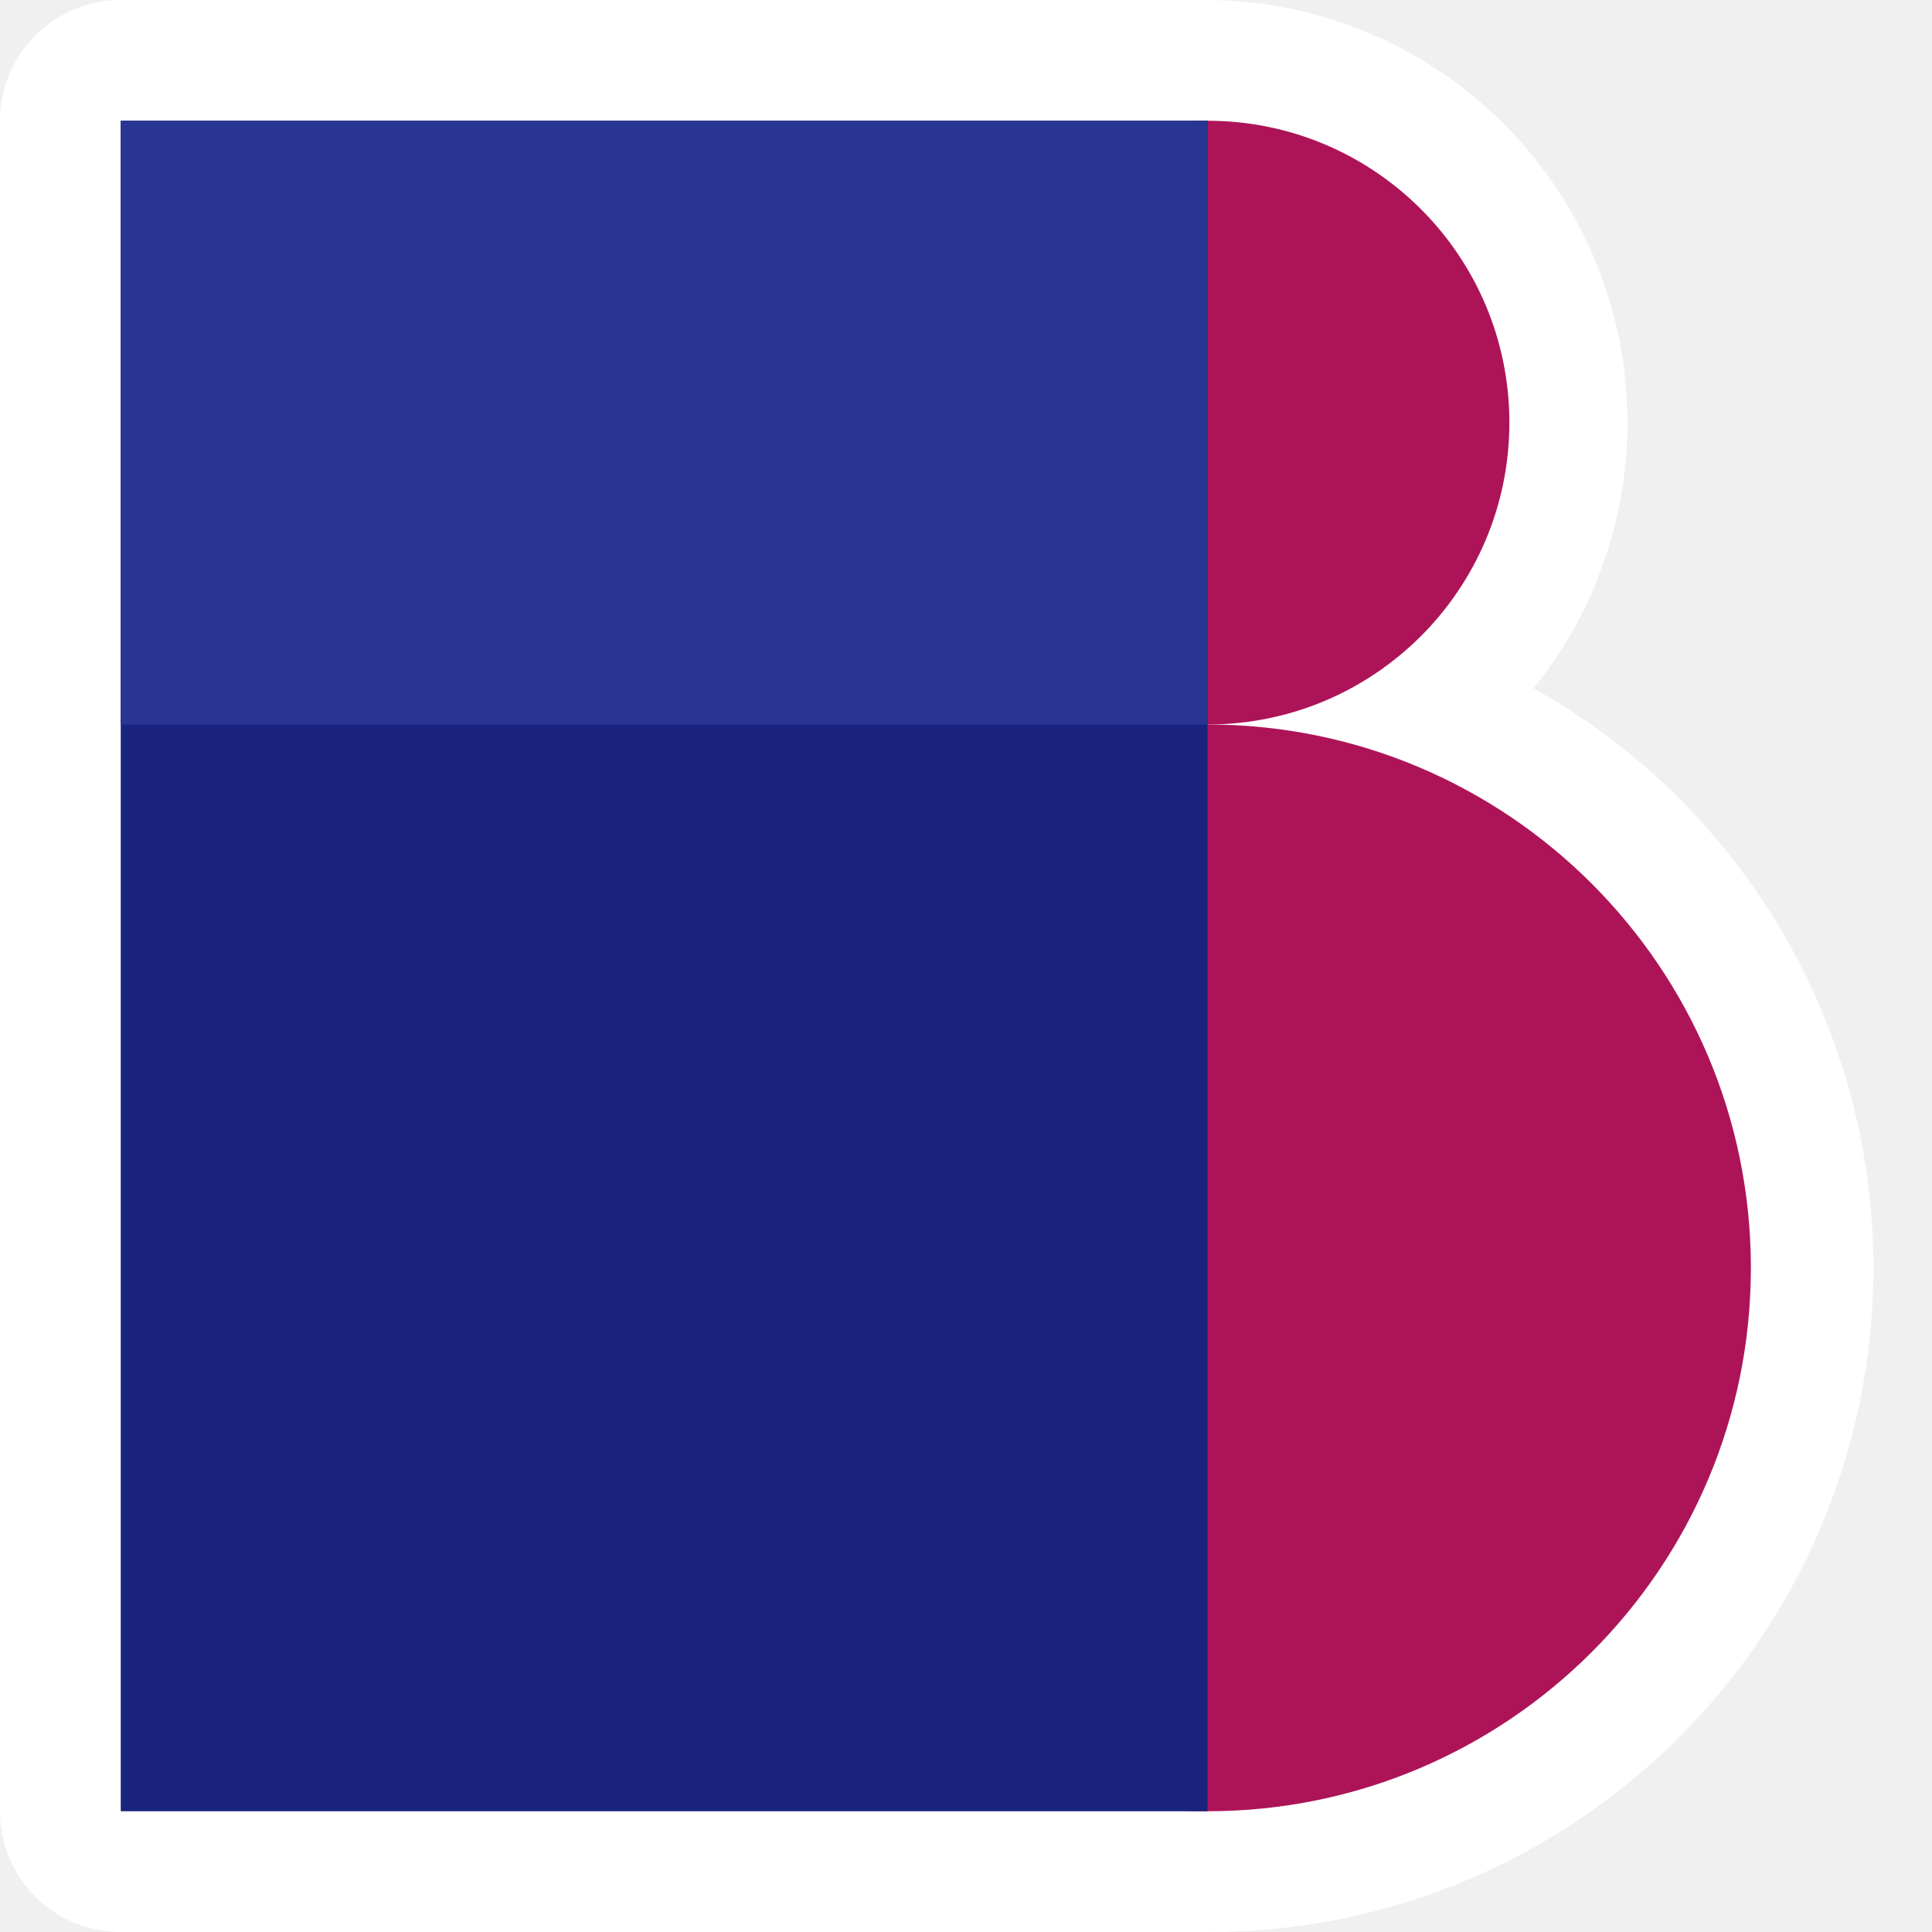
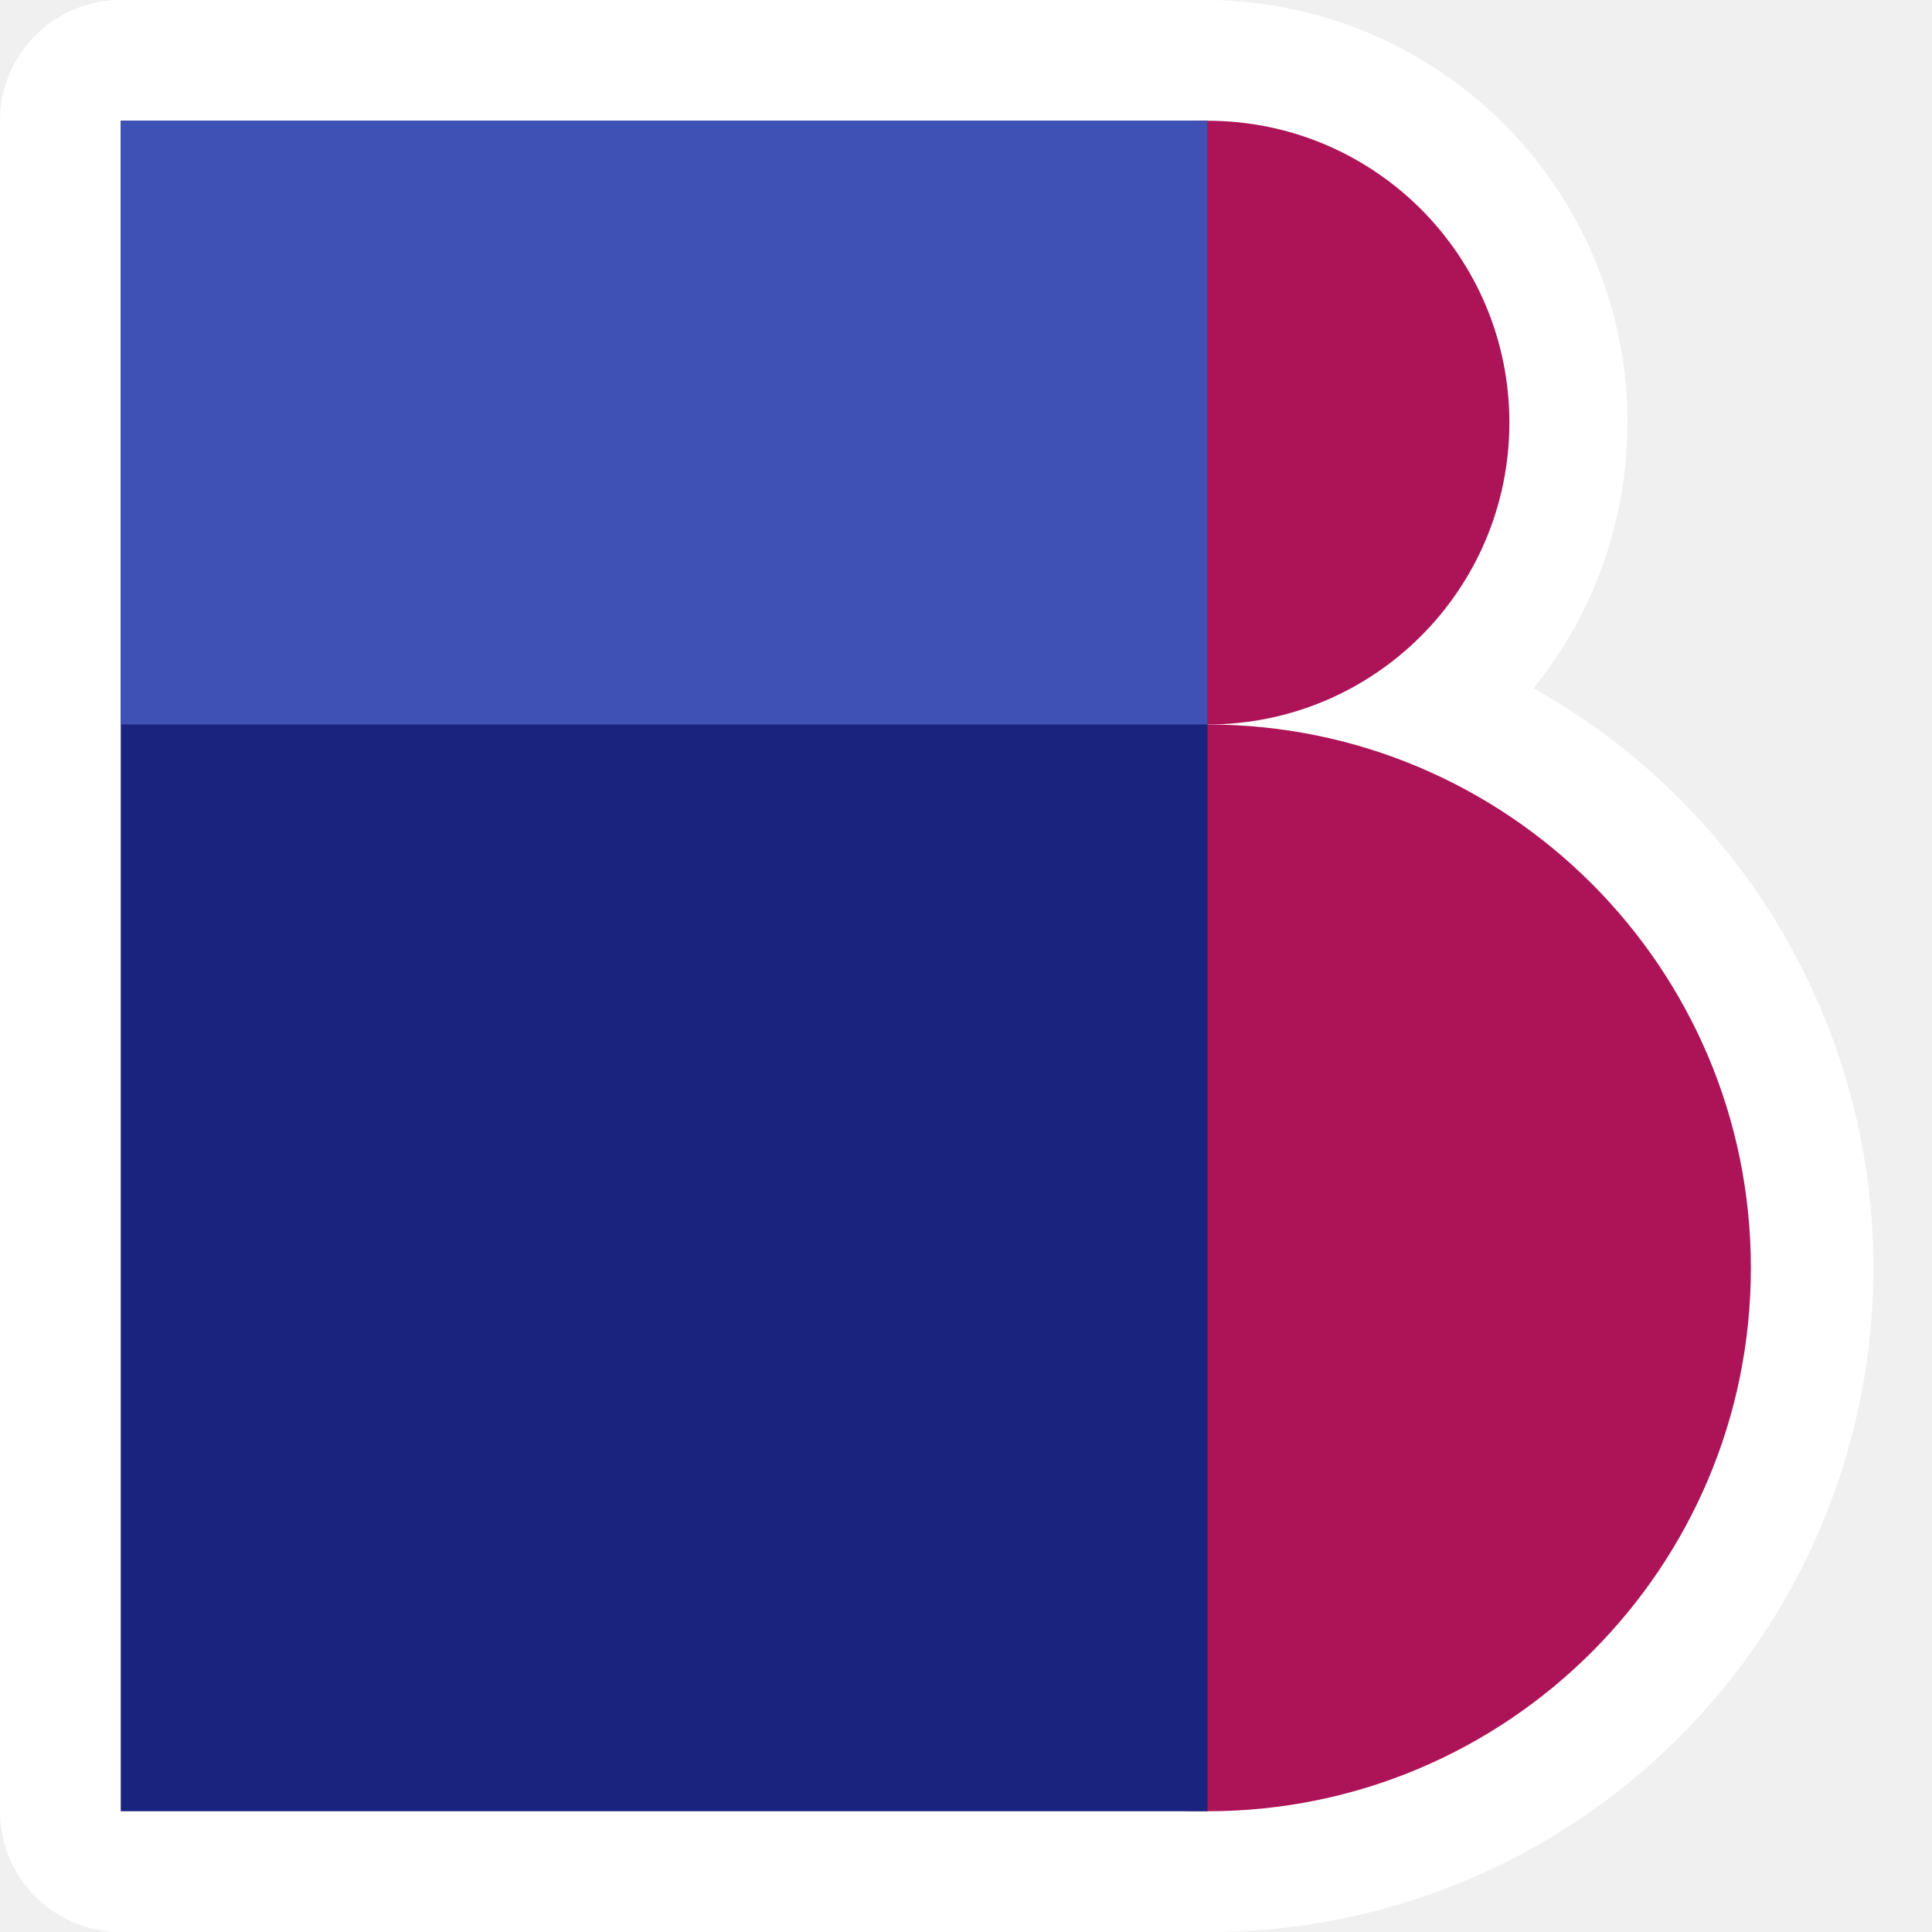
<svg xmlns="http://www.w3.org/2000/svg" viewBox="0 0 16 16" class="{{ include.class }}">
  <path d="M12.7 5.7A3.5 3.5 0 0 0 10 0H1a1 1 0 0 0-1 1v14a1 1 0 0 0 1 1h9a5.5 5.5 0 0 0 2.7-10.3z" fill="#fff" />
  <circle cx="10" cy="10.5" r="4.5" fill="#ad1457" />
  <circle cx="10" cy="3.5" r="2.5" fill="#ad1457" />
  <path d="M1,1h9v14H1z" fill="#1a237e" />
-   <path d="M1,1h9v5H1z" fill="#283593" />
+   <path d="M1,1h9v5H1z" fill="#3F51B5" />
</svg>
